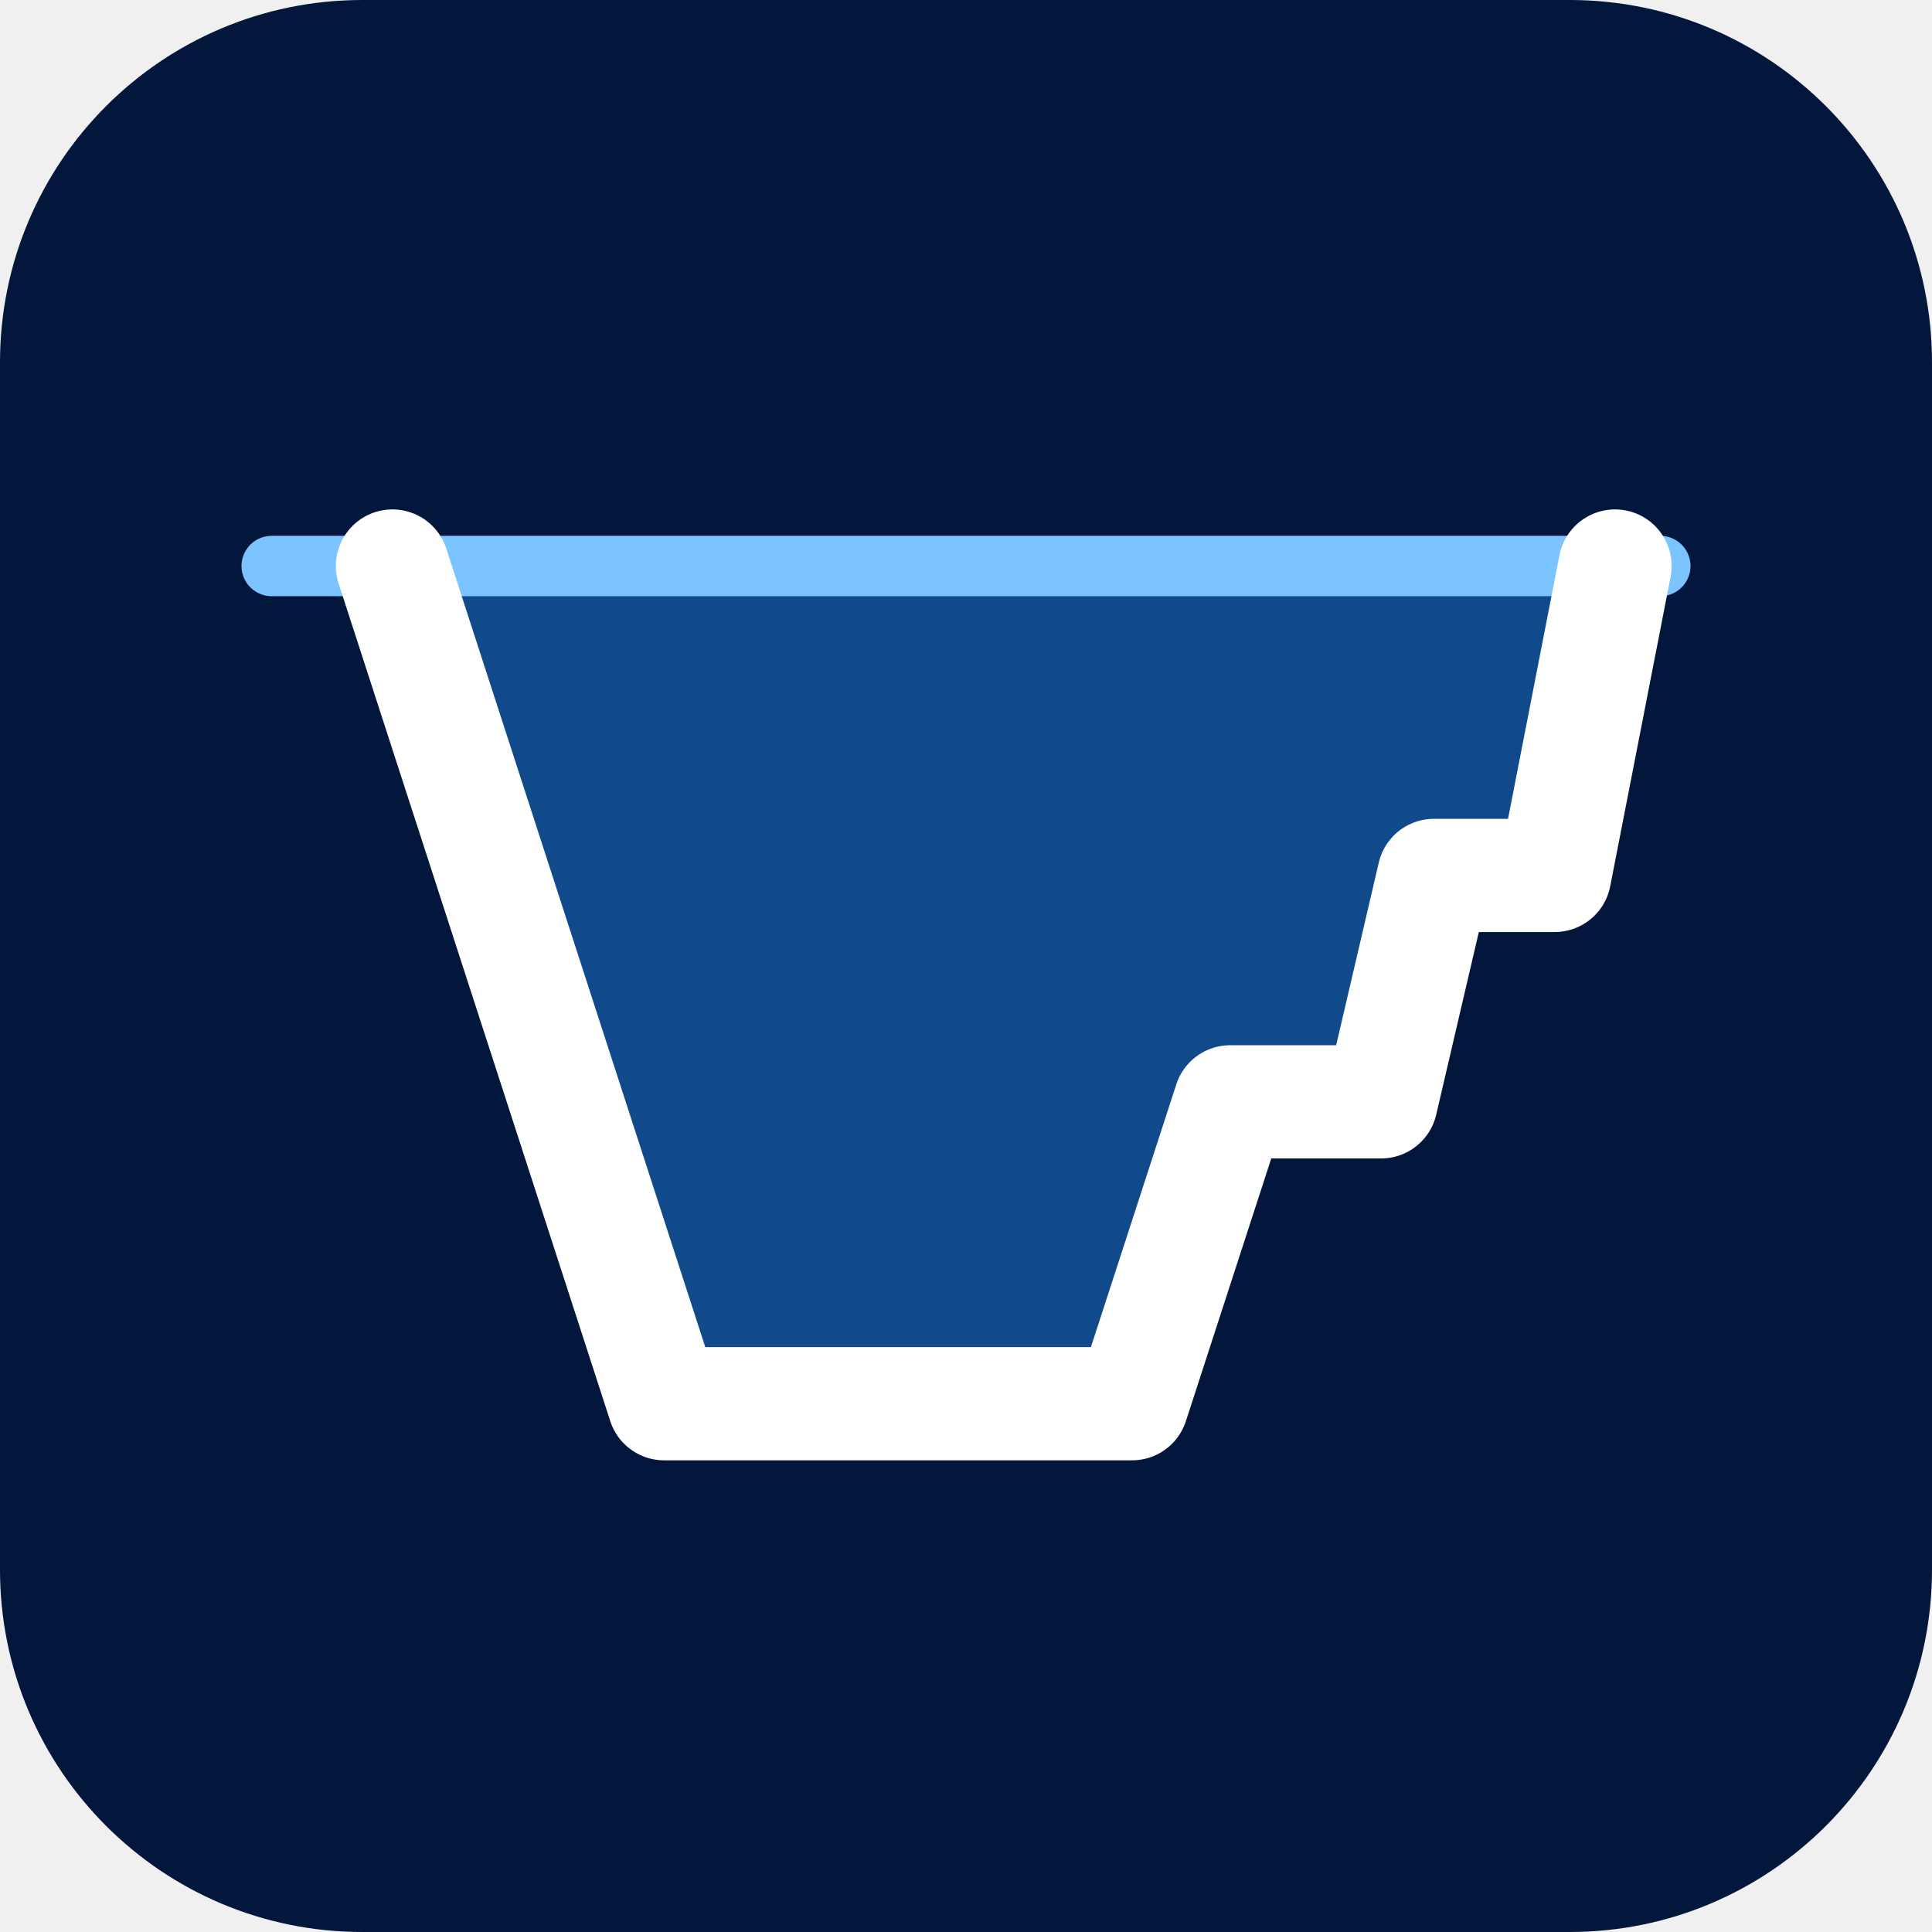
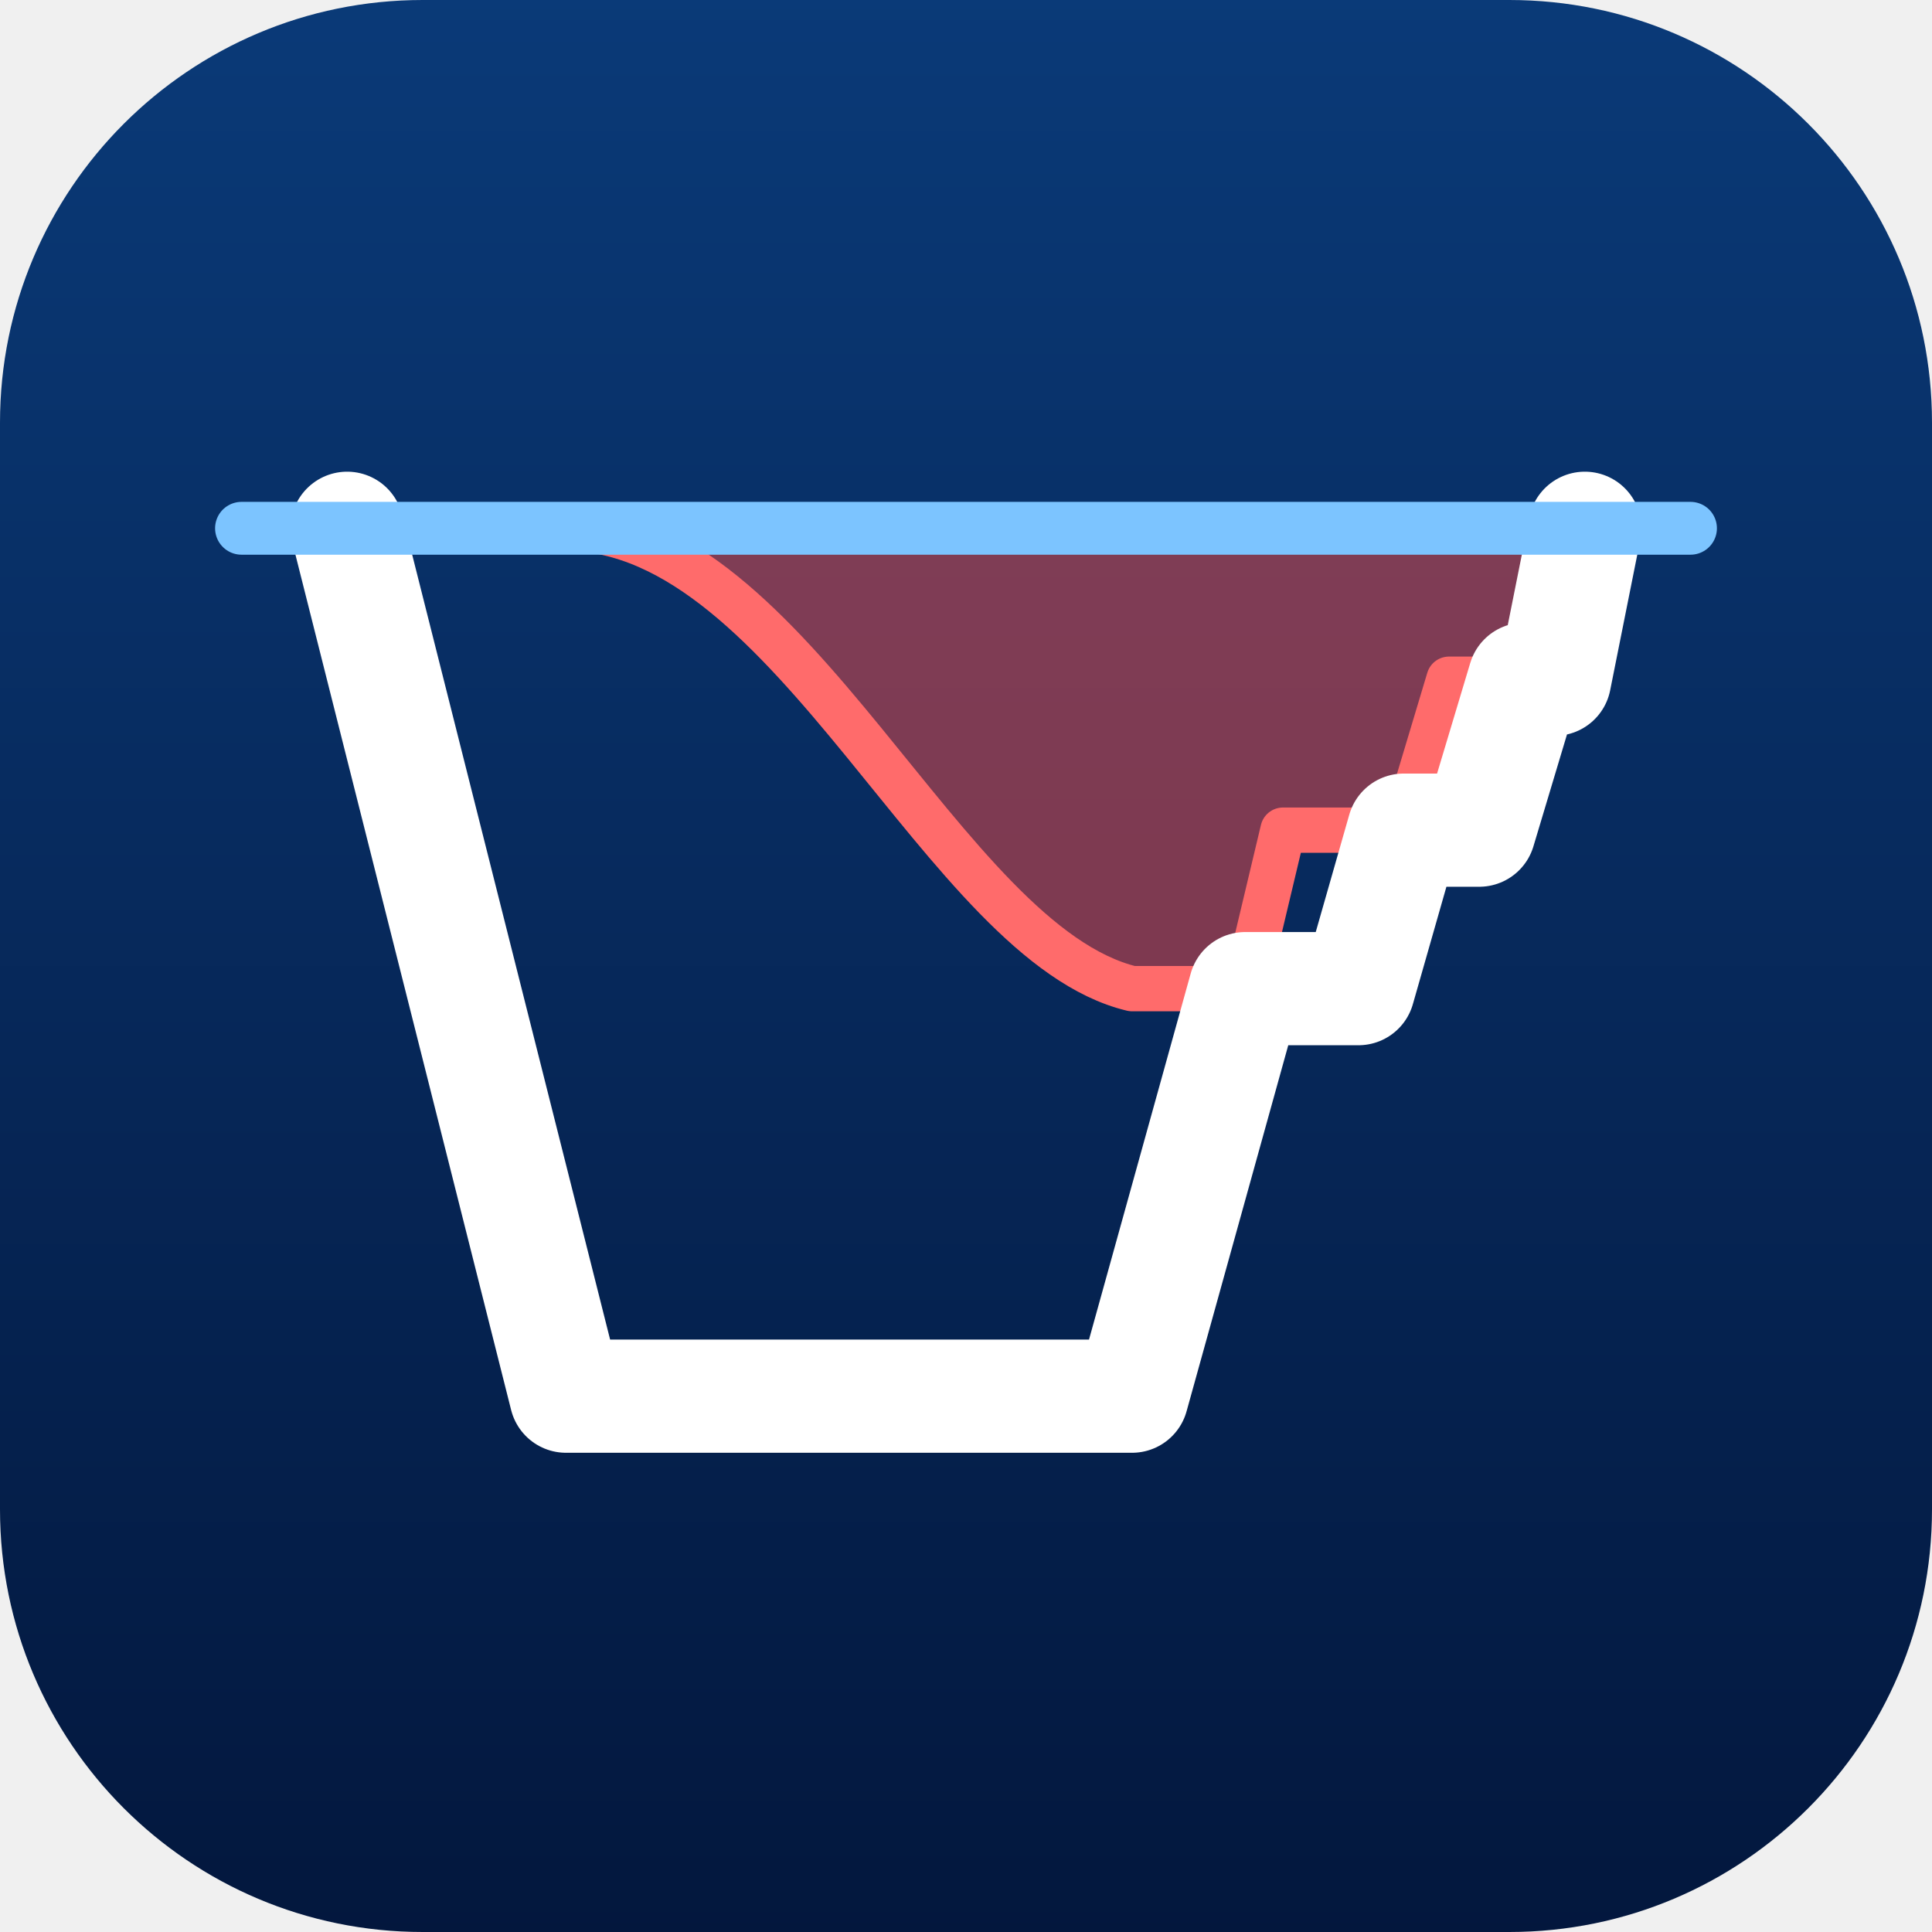
<svg xmlns="http://www.w3.org/2000/svg" viewBox="0 0 512 512">
-   <rect width="512" height="512" rx="96" fill="#03173d" />
-   <polygon points="104,150 176,372 300,372 326,292 366,292 380,232 412,232 428,150" fill="#1b6ec2" fill-opacity="0.59" />
-   <line x1="72" y1="150" x2="440" y2="150" stroke="#7cc4ff" stroke-width="16" stroke-linecap="round" />
-   <polyline points="104,150 176,372 300,372 326,292 366,292 380,232 412,232 428,150" fill="none" stroke="#fff" stroke-width="30" stroke-linecap="round" stroke-linejoin="round" />
+   <defs>
+     <linearGradient id="w" x1="0" y1="0" x2="0" y2="1">
+       <stop offset="0" stop-color="#0a3a78" />
+       <stop offset="1" stop-color="#03173d" />
+     </linearGradient>
+   </defs>
+   <rect width="512" height="512" rx="112" fill="url(#w)" />
+   <path d="M150 140 C 210 140 250 250 300 262 L 330 262 L 340 220 L 372 220 L 384 180 L 404 180 L 420 140 Z" fill="#e04848" fill-opacity="0.55" />
+   <path d="M150 140 C 210 140 250 250 300 262 L 330 262 L 340 220 L 372 220 L 384 180 L 404 180 L 420 140" fill="none" stroke="#ff6b6b" stroke-width="12" stroke-linejoin="round" stroke-linecap="round" />
+   <polyline points="92,140 150,370 300,370 330,262 360,262 372,220 392,220 404,180 412,180 420,140" fill="none" stroke="#ffffff" stroke-width="30" stroke-linecap="round" stroke-linejoin="round" />
+   <line x1="64" y1="140" x2="448" y2="140" stroke="#7cc4ff" stroke-width="14" stroke-linecap="round" />
</svg>
